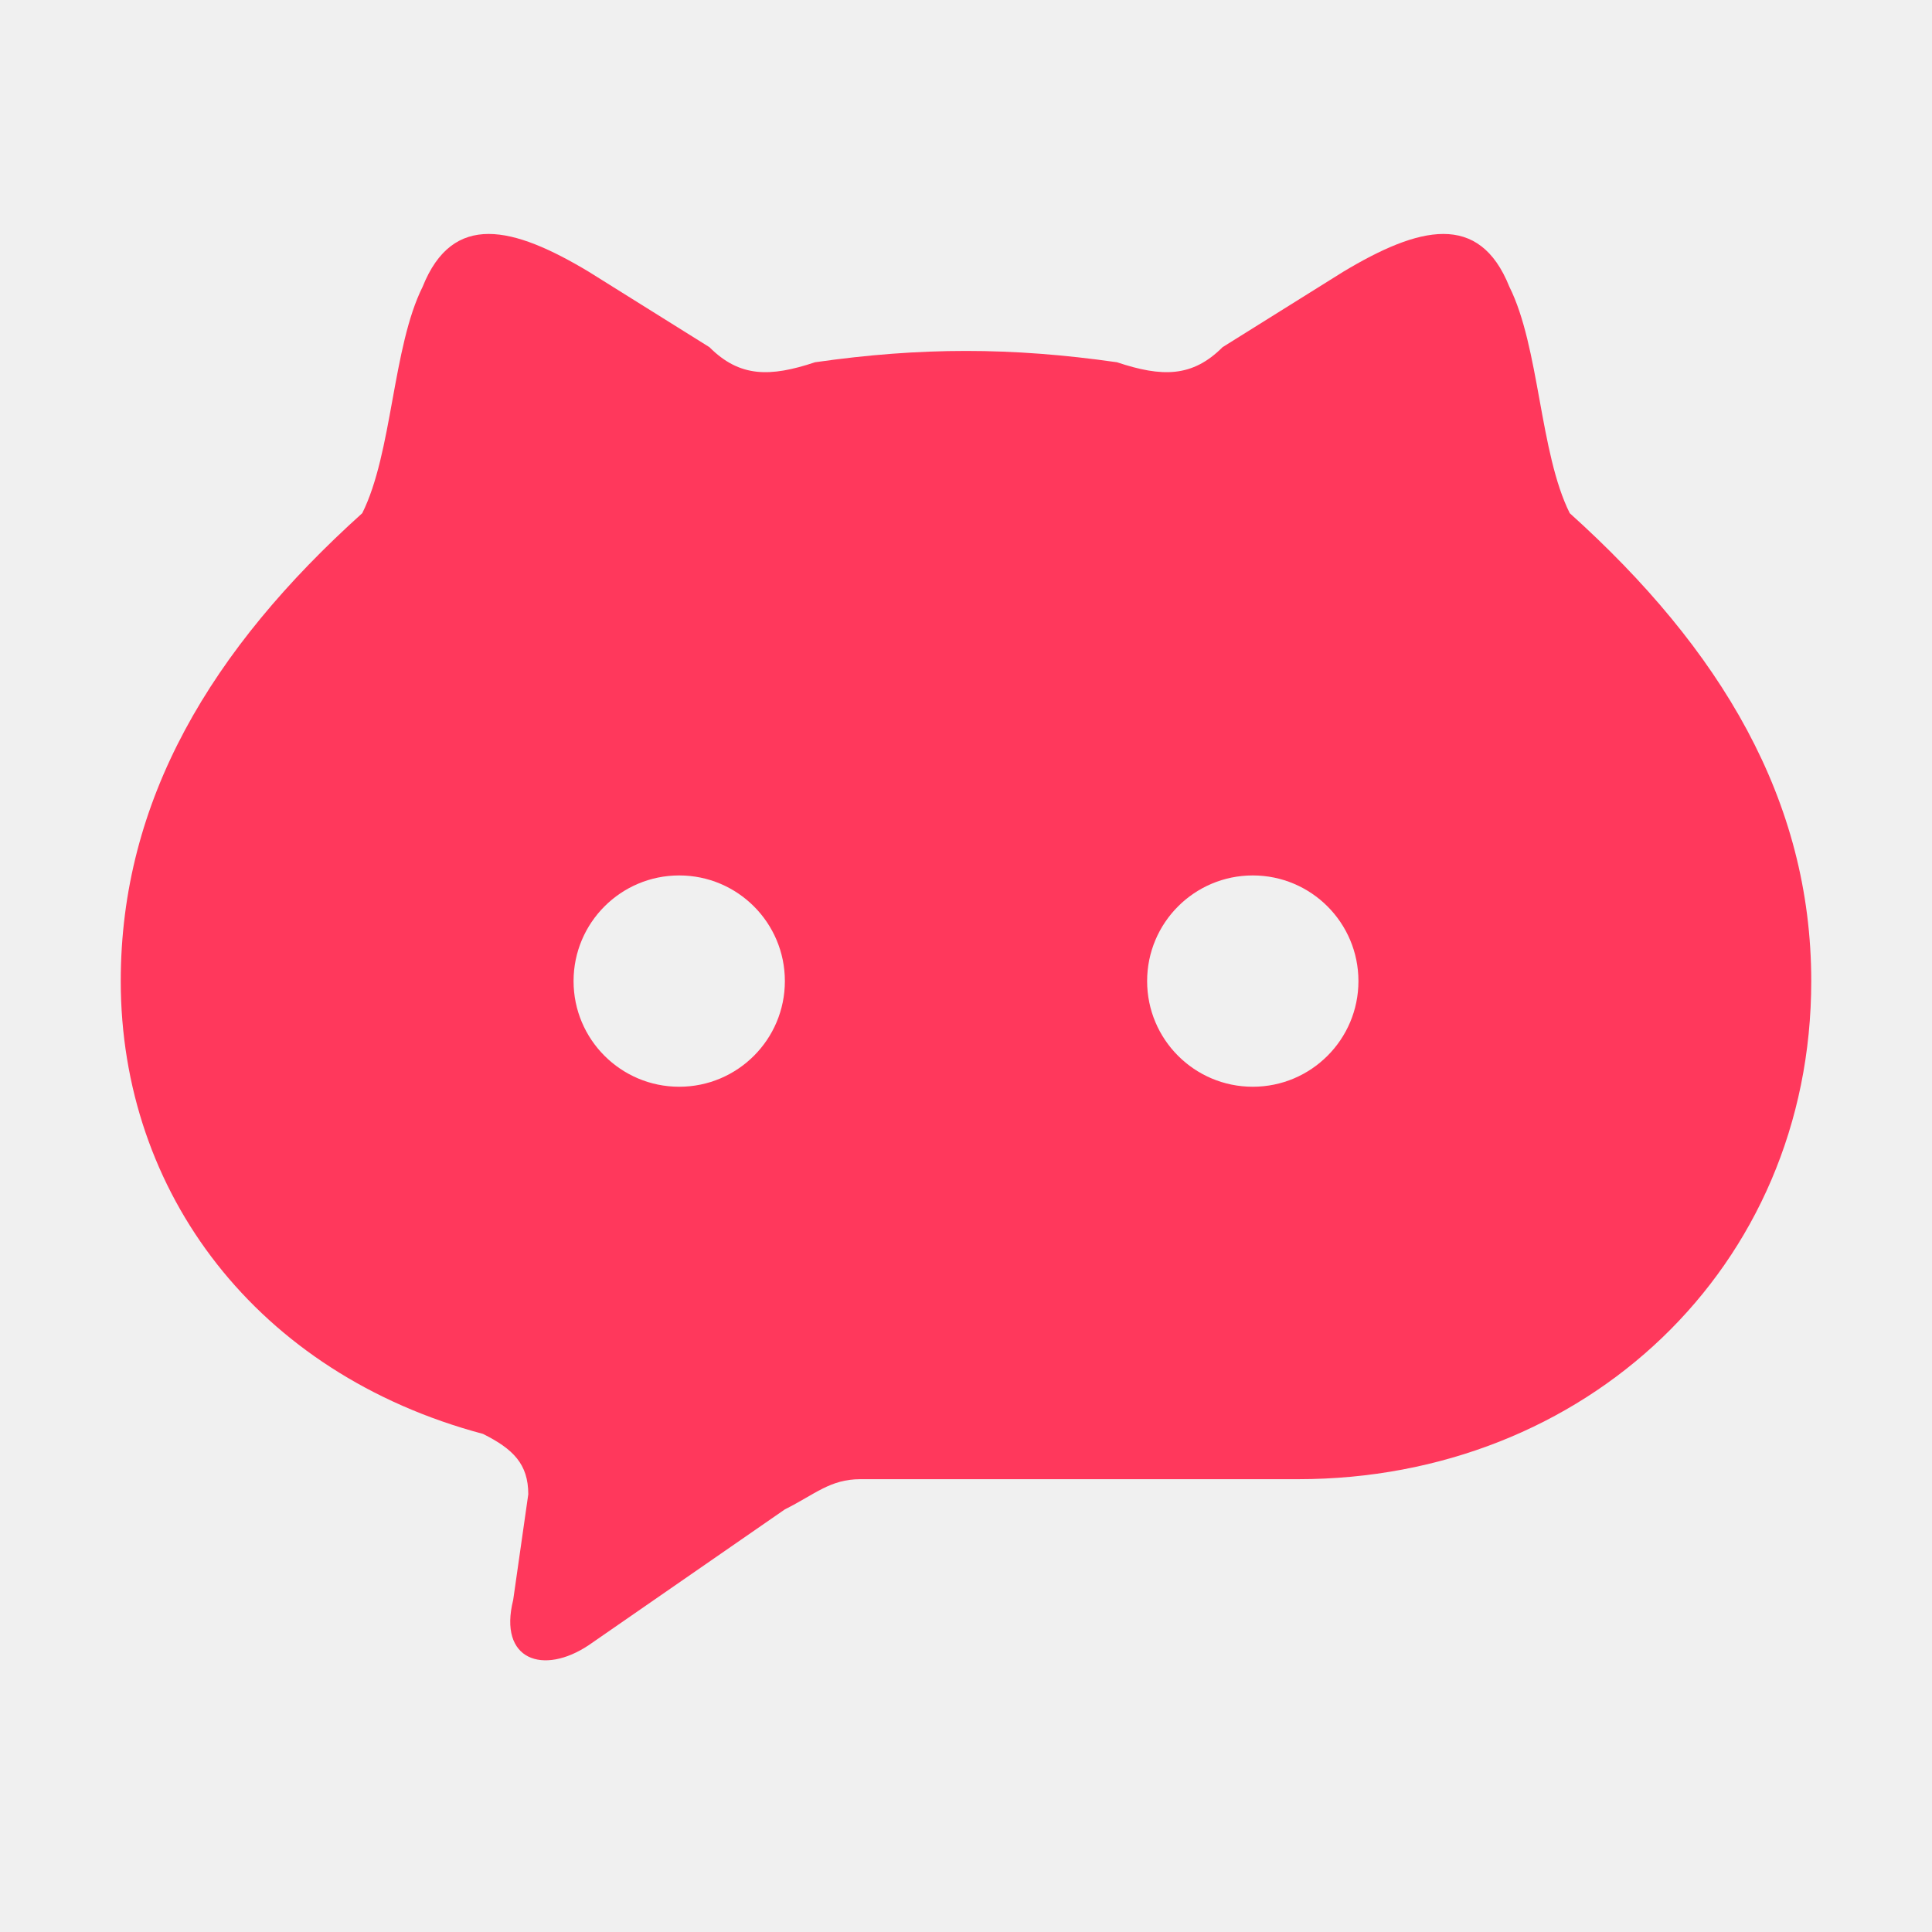
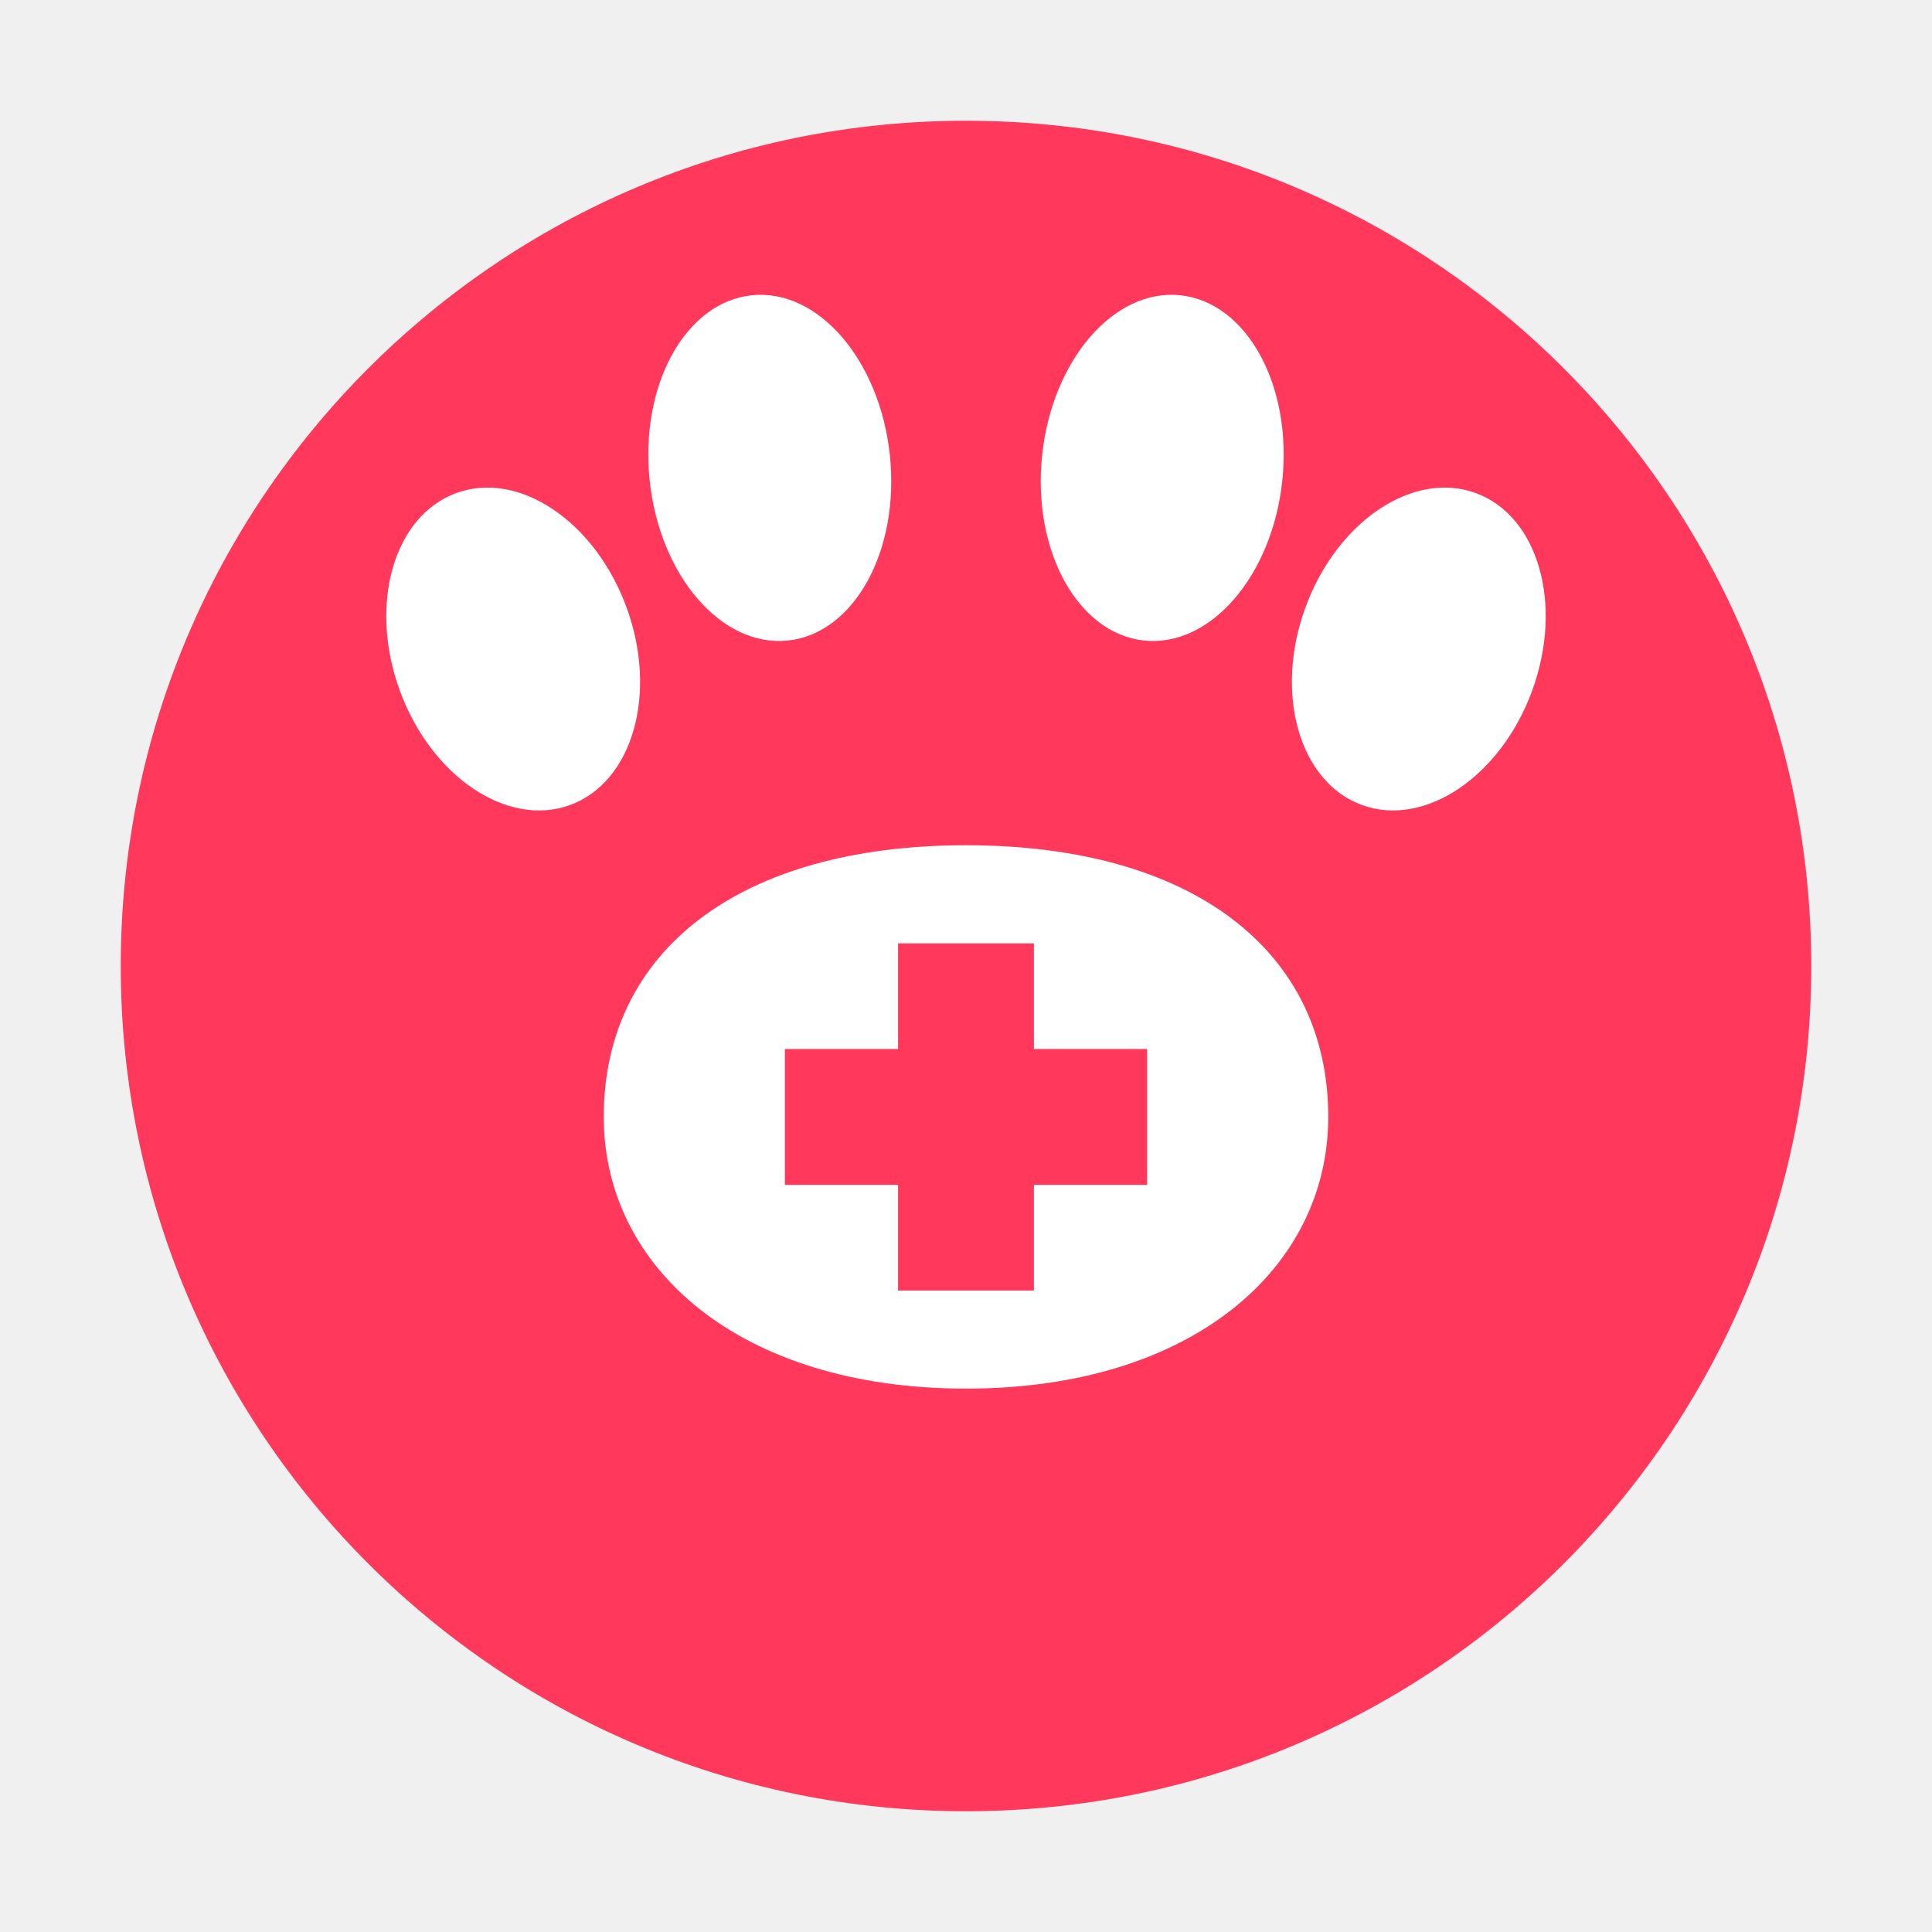
- <svg xmlns="http://www.w3.org/2000/svg" viewBox="0 0 128 128" role="img" aria-labelledby="title">
-   <path fill="#FF385C" fill-rule="evenodd" d="M24 34C26 30 26 23 28 19C30 14 34 15 39 18L47 23C49 25 51 25 54 24C61 23 67 23 74 24C77 25 79 25 81 23L89 18C94 15 98 14 100 19C102 23 102 30 104 34C114 43 120 53 120 65C120 84 105 98 86 98H57C55 98 54 99 52 100L39 109C36 111 33 110 34 106L35 99C35 97 34 96 32 95C17 91 8 79 8 65C8 53 14 43 24 34Z M52 65a7 7 0 1 0-14 0 7 7 0 1 0 14 0Z M90 65a7 7 0 1 0-14 0 7 7 0 1 0 14 0Z" />
+ <svg xmlns="http://www.w3.org/2000/svg" viewBox="0 0 128 128" role="img" aria-labelledby="yuzhua-logo-title">
+   <circle cx="64" cy="64" r="56" fill="#FF385C" />
+   <g fill="#FFFFFF">
+     <ellipse cx="34" cy="43" rx="8" ry="11" transform="rotate(-20 34 43)" />
+     <ellipse cx="51" cy="31" rx="8" ry="11.5" transform="rotate(-6 51 31)" />
+     <ellipse cx="77" cy="31" rx="8" ry="11.5" transform="rotate(6 77 31)" />
+     <ellipse cx="94" cy="43" rx="8" ry="11" transform="rotate(20 94 43)" />
+     <path fill-rule="evenodd" d="M40 74C40 63 49 56 64 56C79 56 88 63 88 74C88 84 79 92 64 92C49 92 40 84 40 74ZM52 69.5H59.5V62.5H68.5V69.5H76V78.5H68.5V85.5H59.5V78.5H52Z" />
+   </g>
</svg>
